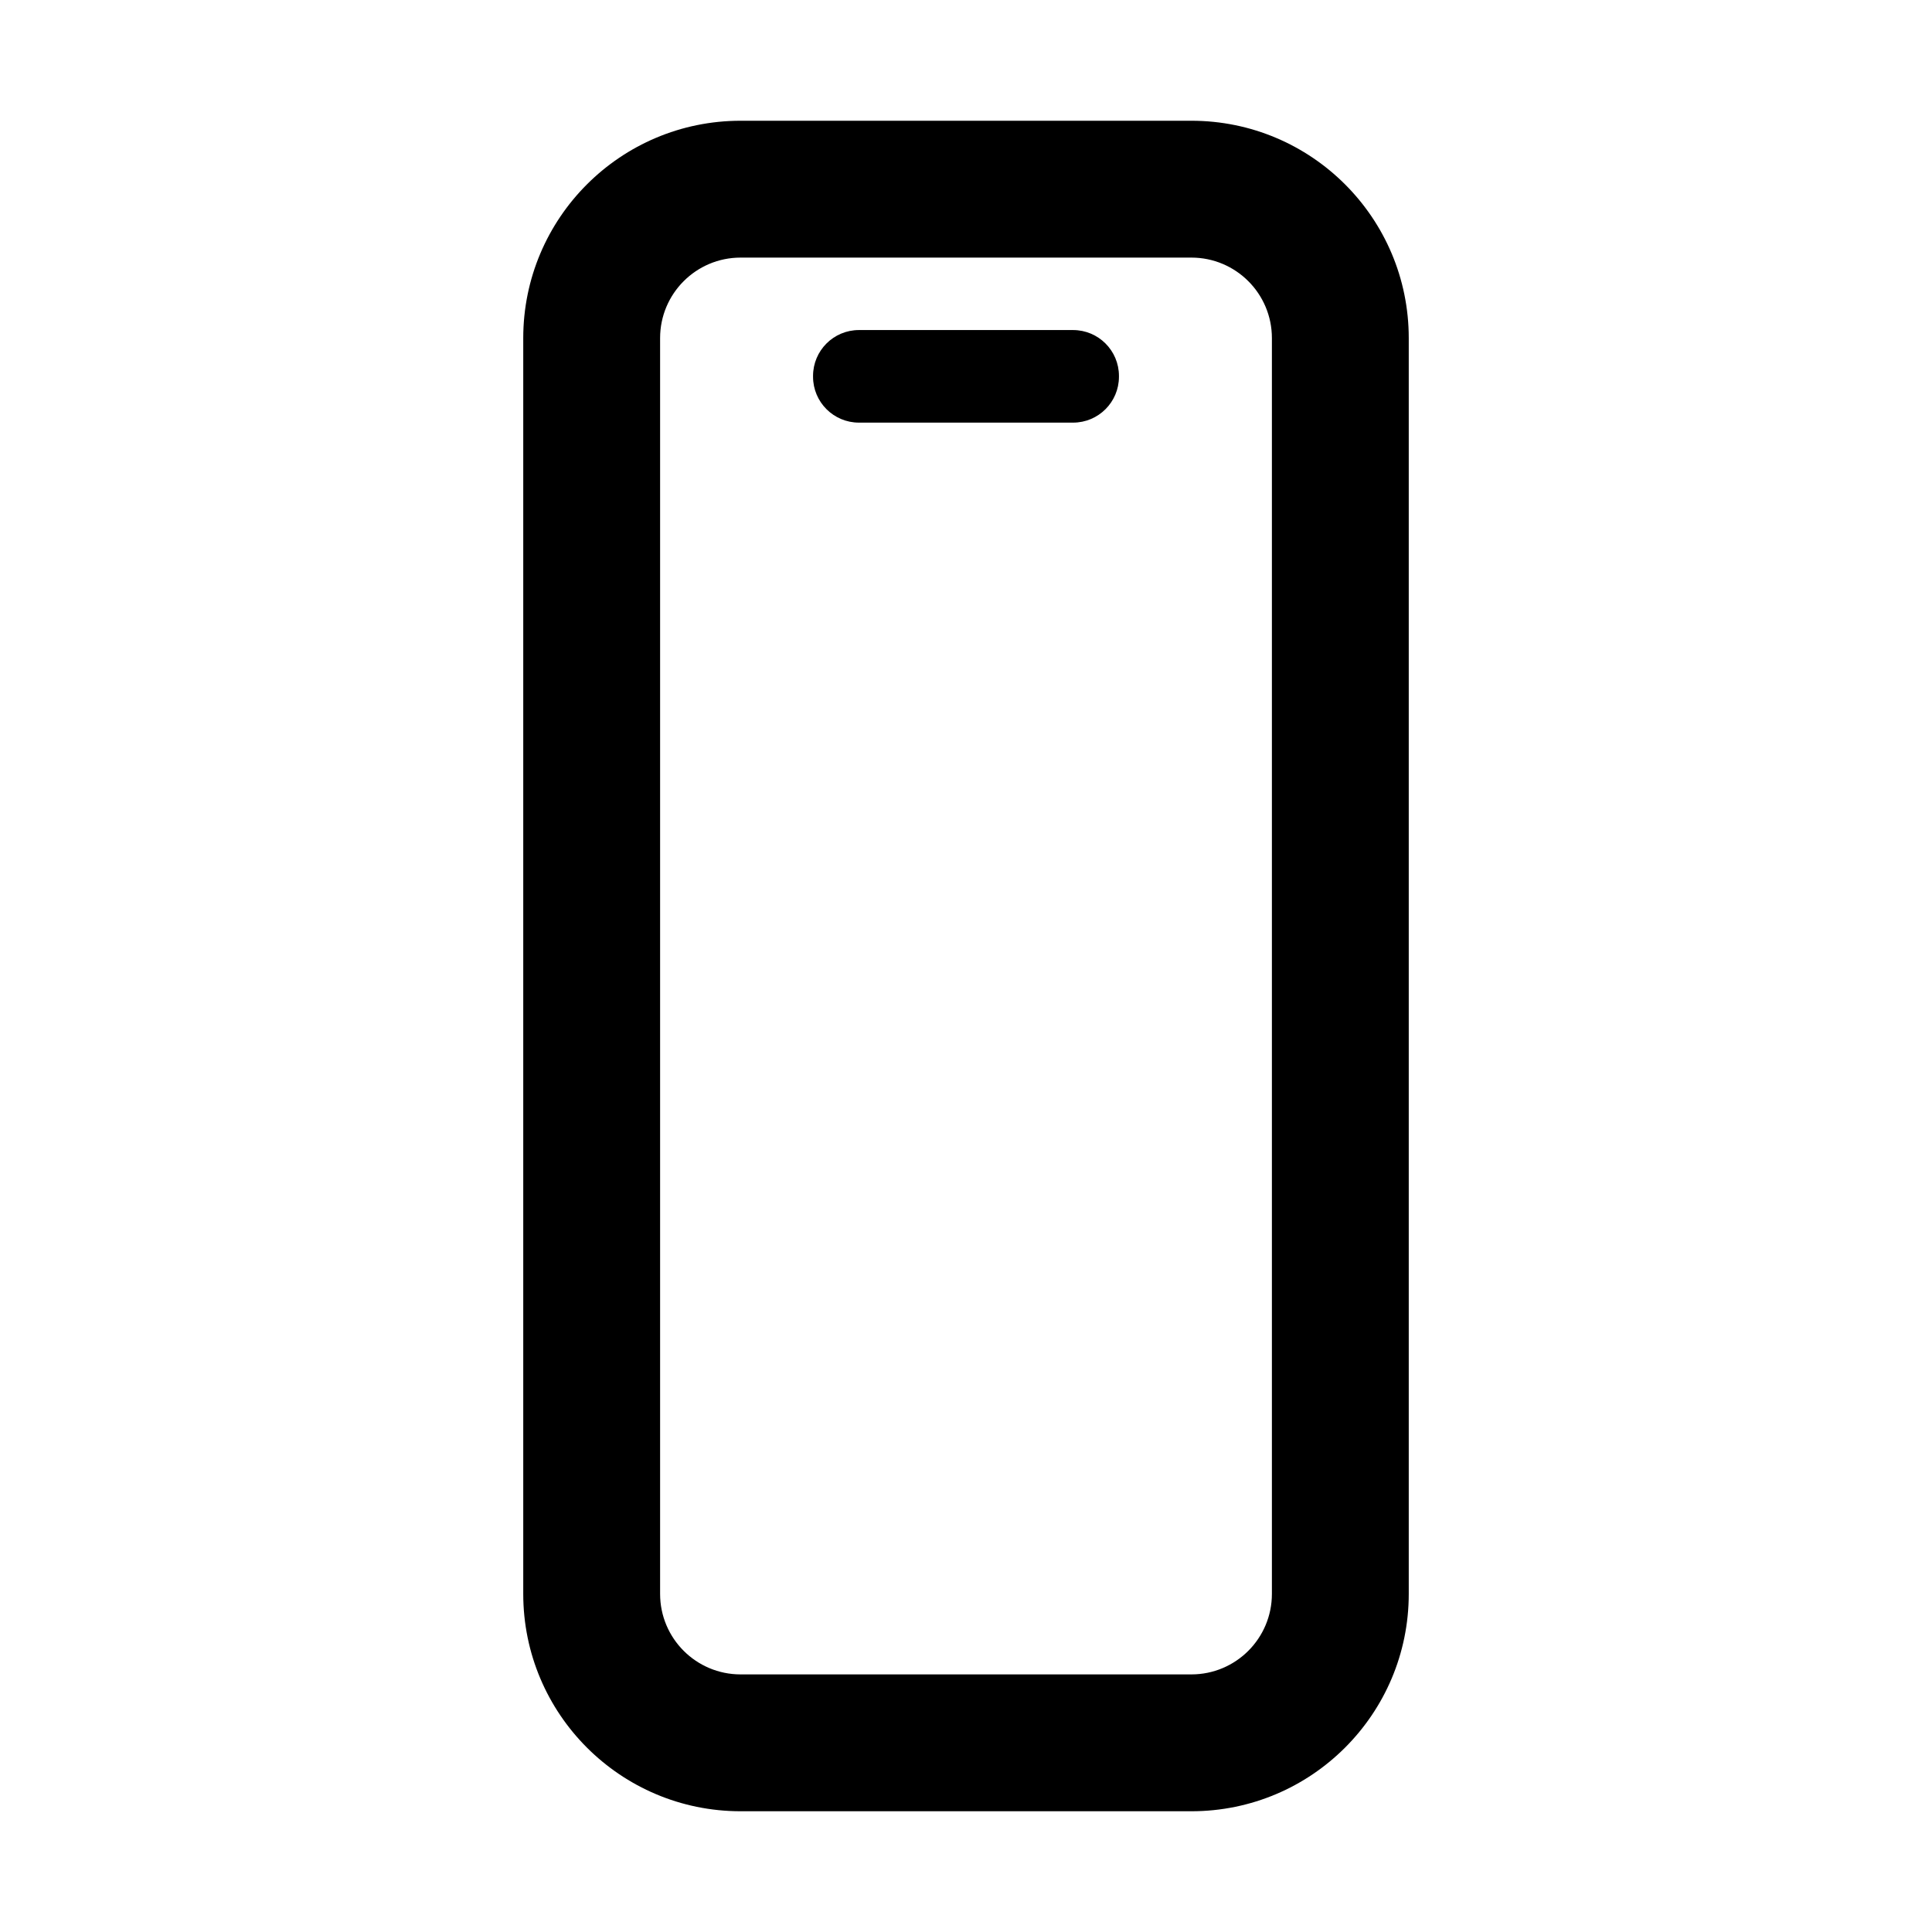
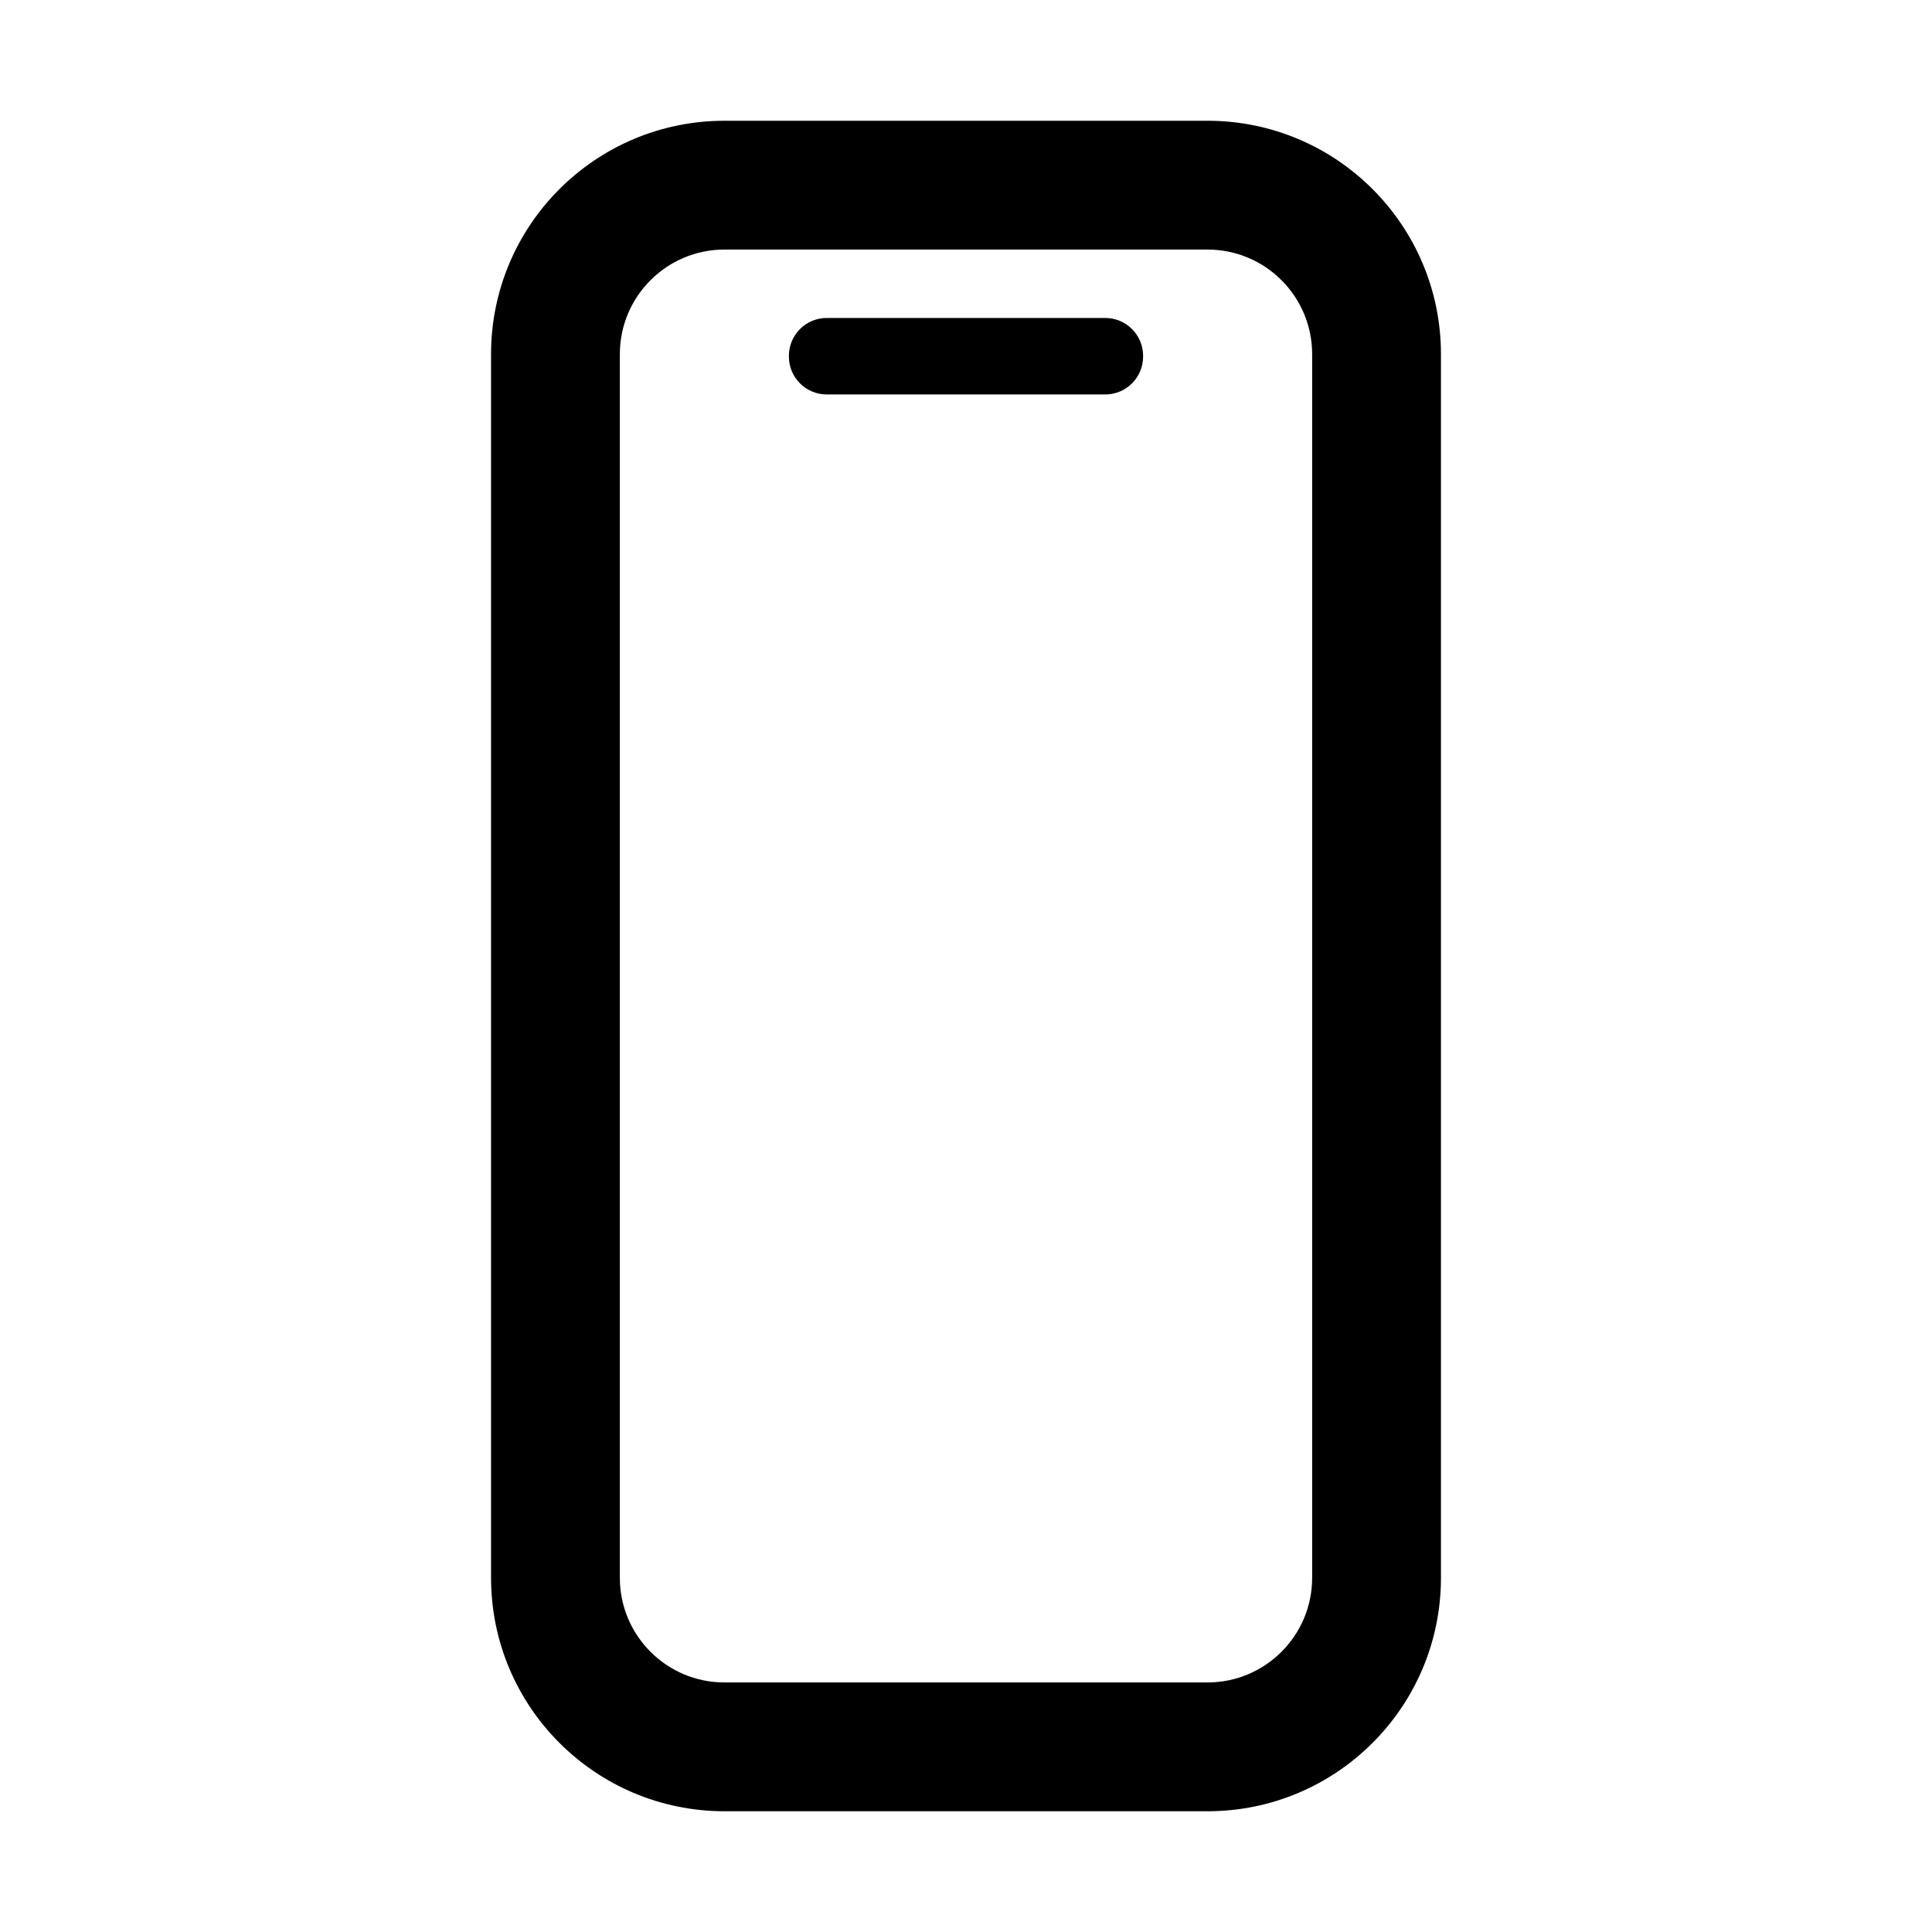
<svg xmlns="http://www.w3.org/2000/svg" viewBox="0 0 24 24" fill="#000">
-   <path fill-rule="evenodd" d="M9.2 1.5H14.8A2.7 2.7 0 0 1 17.5 4.2V19.8A2.7 2.7 0 0 1 14.8 22.5H9.2A2.7 2.7 0 0 1 6.5 19.8V4.2A2.7 2.7 0 0 1 9.2 1.5ZM9.2 3.2H14.8A1 1 0 0 1 15.8 4.2V19.8A1 1 0 0 1 14.8 20.8H9.2A1 1 0 0 1 8.2 19.8V4.2A1 1 0 0 1 9.2 3.2Z" />
-   <path d="M10.67 4.1H13.33A0.57 0.57 0 0 1 13.9 4.67V4.68A0.57 0.57 0 0 1 13.33 5.25H10.67A0.57 0.57 0 0 1 10.1 4.68V4.67A0.57 0.57 0 0 1 10.67 4.1Z" />
+   <path fill-rule="evenodd" d="M9 1.5H15A2.9 2.9 0 0 1 17.9 4.4V19.6A2.9 2.9 0 0 1 15 22.5H9A2.9 2.9 0 0 1 6.1 19.6V4.4A2.9 2.9 0 0 1 9 1.5ZM9 3.1H15A1.3 1.3 0 0 1 16.3 4.4V19.6A1.3 1.3 0 0 1 15 20.9H9A1.3 1.3 0 0 1 7.7 19.6V4.4A1.3 1.3 0 0 1 9 3.1Z" />
+   <path d="M10.27 3.95H13.73A0.47 0.47 0 0 1 14.2 4.42V4.43A0.47 0.47 0 0 1 13.73 4.9H10.27A0.47 0.47 0 0 1 9.8 4.43V4.42A0.47 0.47 0 0 1 10.27 3.95Z" />
</svg>
